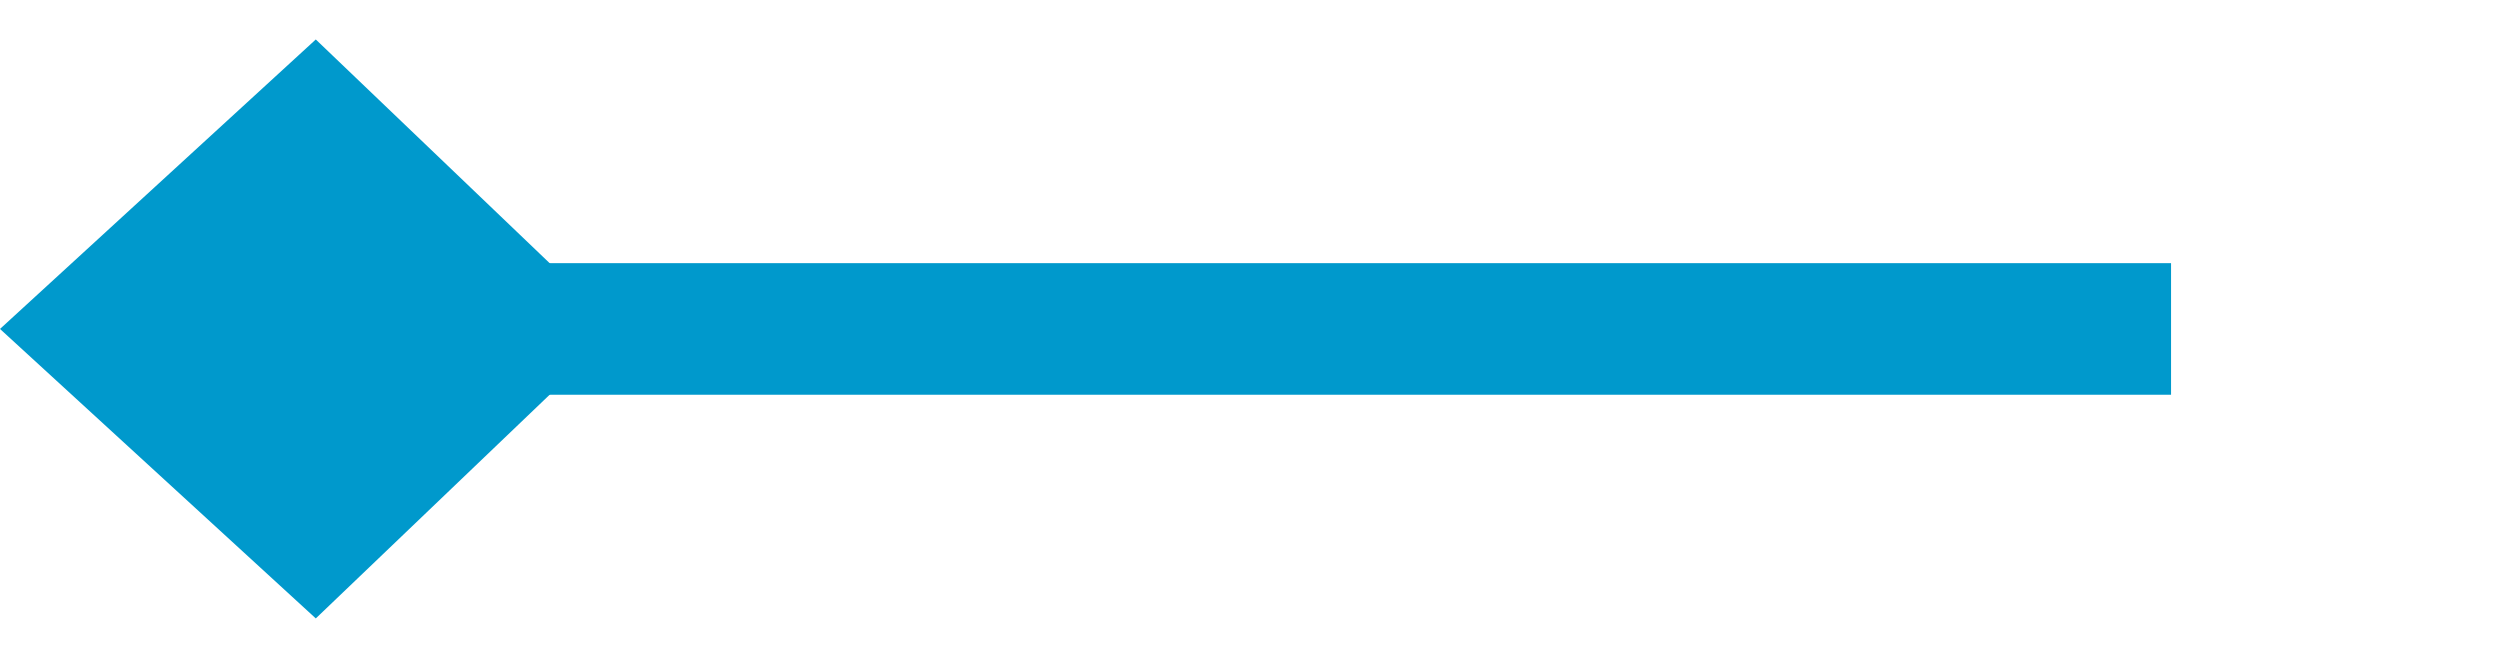
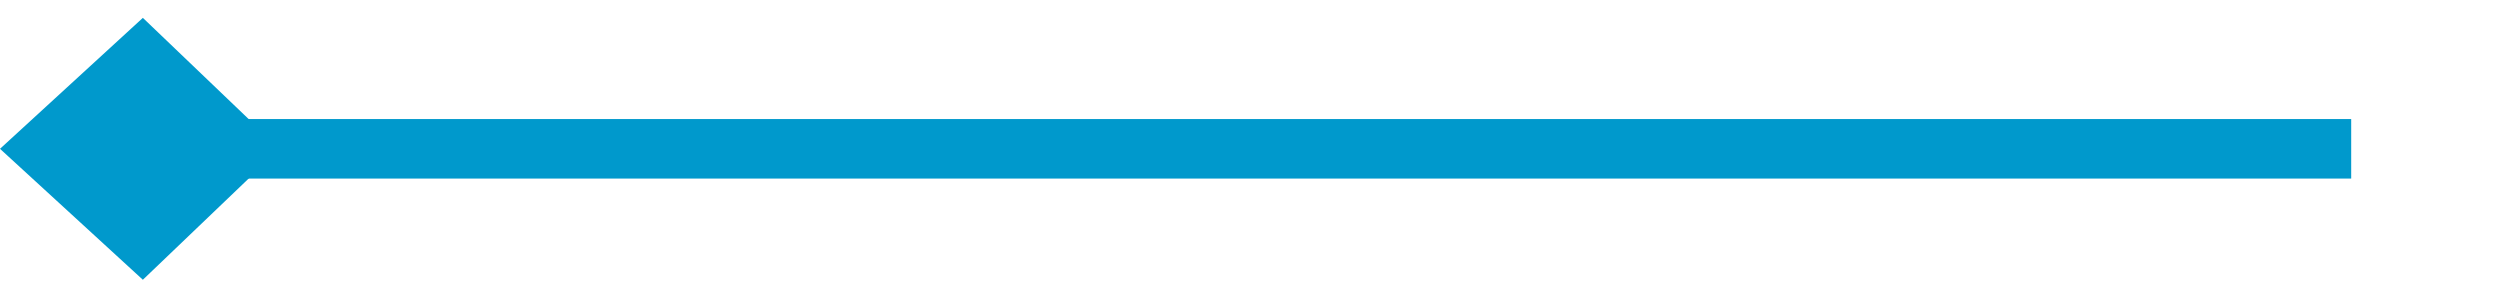
- <svg xmlns="http://www.w3.org/2000/svg" version="1.1" width="38px" height="10px" preserveAspectRatio="xMinYMid meet" viewBox="536 961  38 8">
-   <path d="M 569 965  L 538 965  " stroke-width="2" stroke="#0099cc" fill="none" />
-   <path d="M 540.8 960.6  L 536 965  L 540.8 969.4  L 545.4 965  L 540.8 960.6  Z " fill-rule="nonzero" fill="#0099cc" stroke="none" />
+ <svg xmlns="http://www.w3.org/2000/svg" version="1.1" width="84px" height="10px" preserveAspectRatio="xMinYMid meet" viewBox="518 1170  84 8">
+   <path d="M 597 1174  L 520 1174  " stroke-width="2" stroke="#0099cc" fill="none" />
+   <path d="M 522.8 1169.6  L 518 1174  L 522.8 1178.4  L 527.4 1174  L 522.8 1169.6  Z " fill-rule="nonzero" fill="#0099cc" stroke="none" />
</svg>
